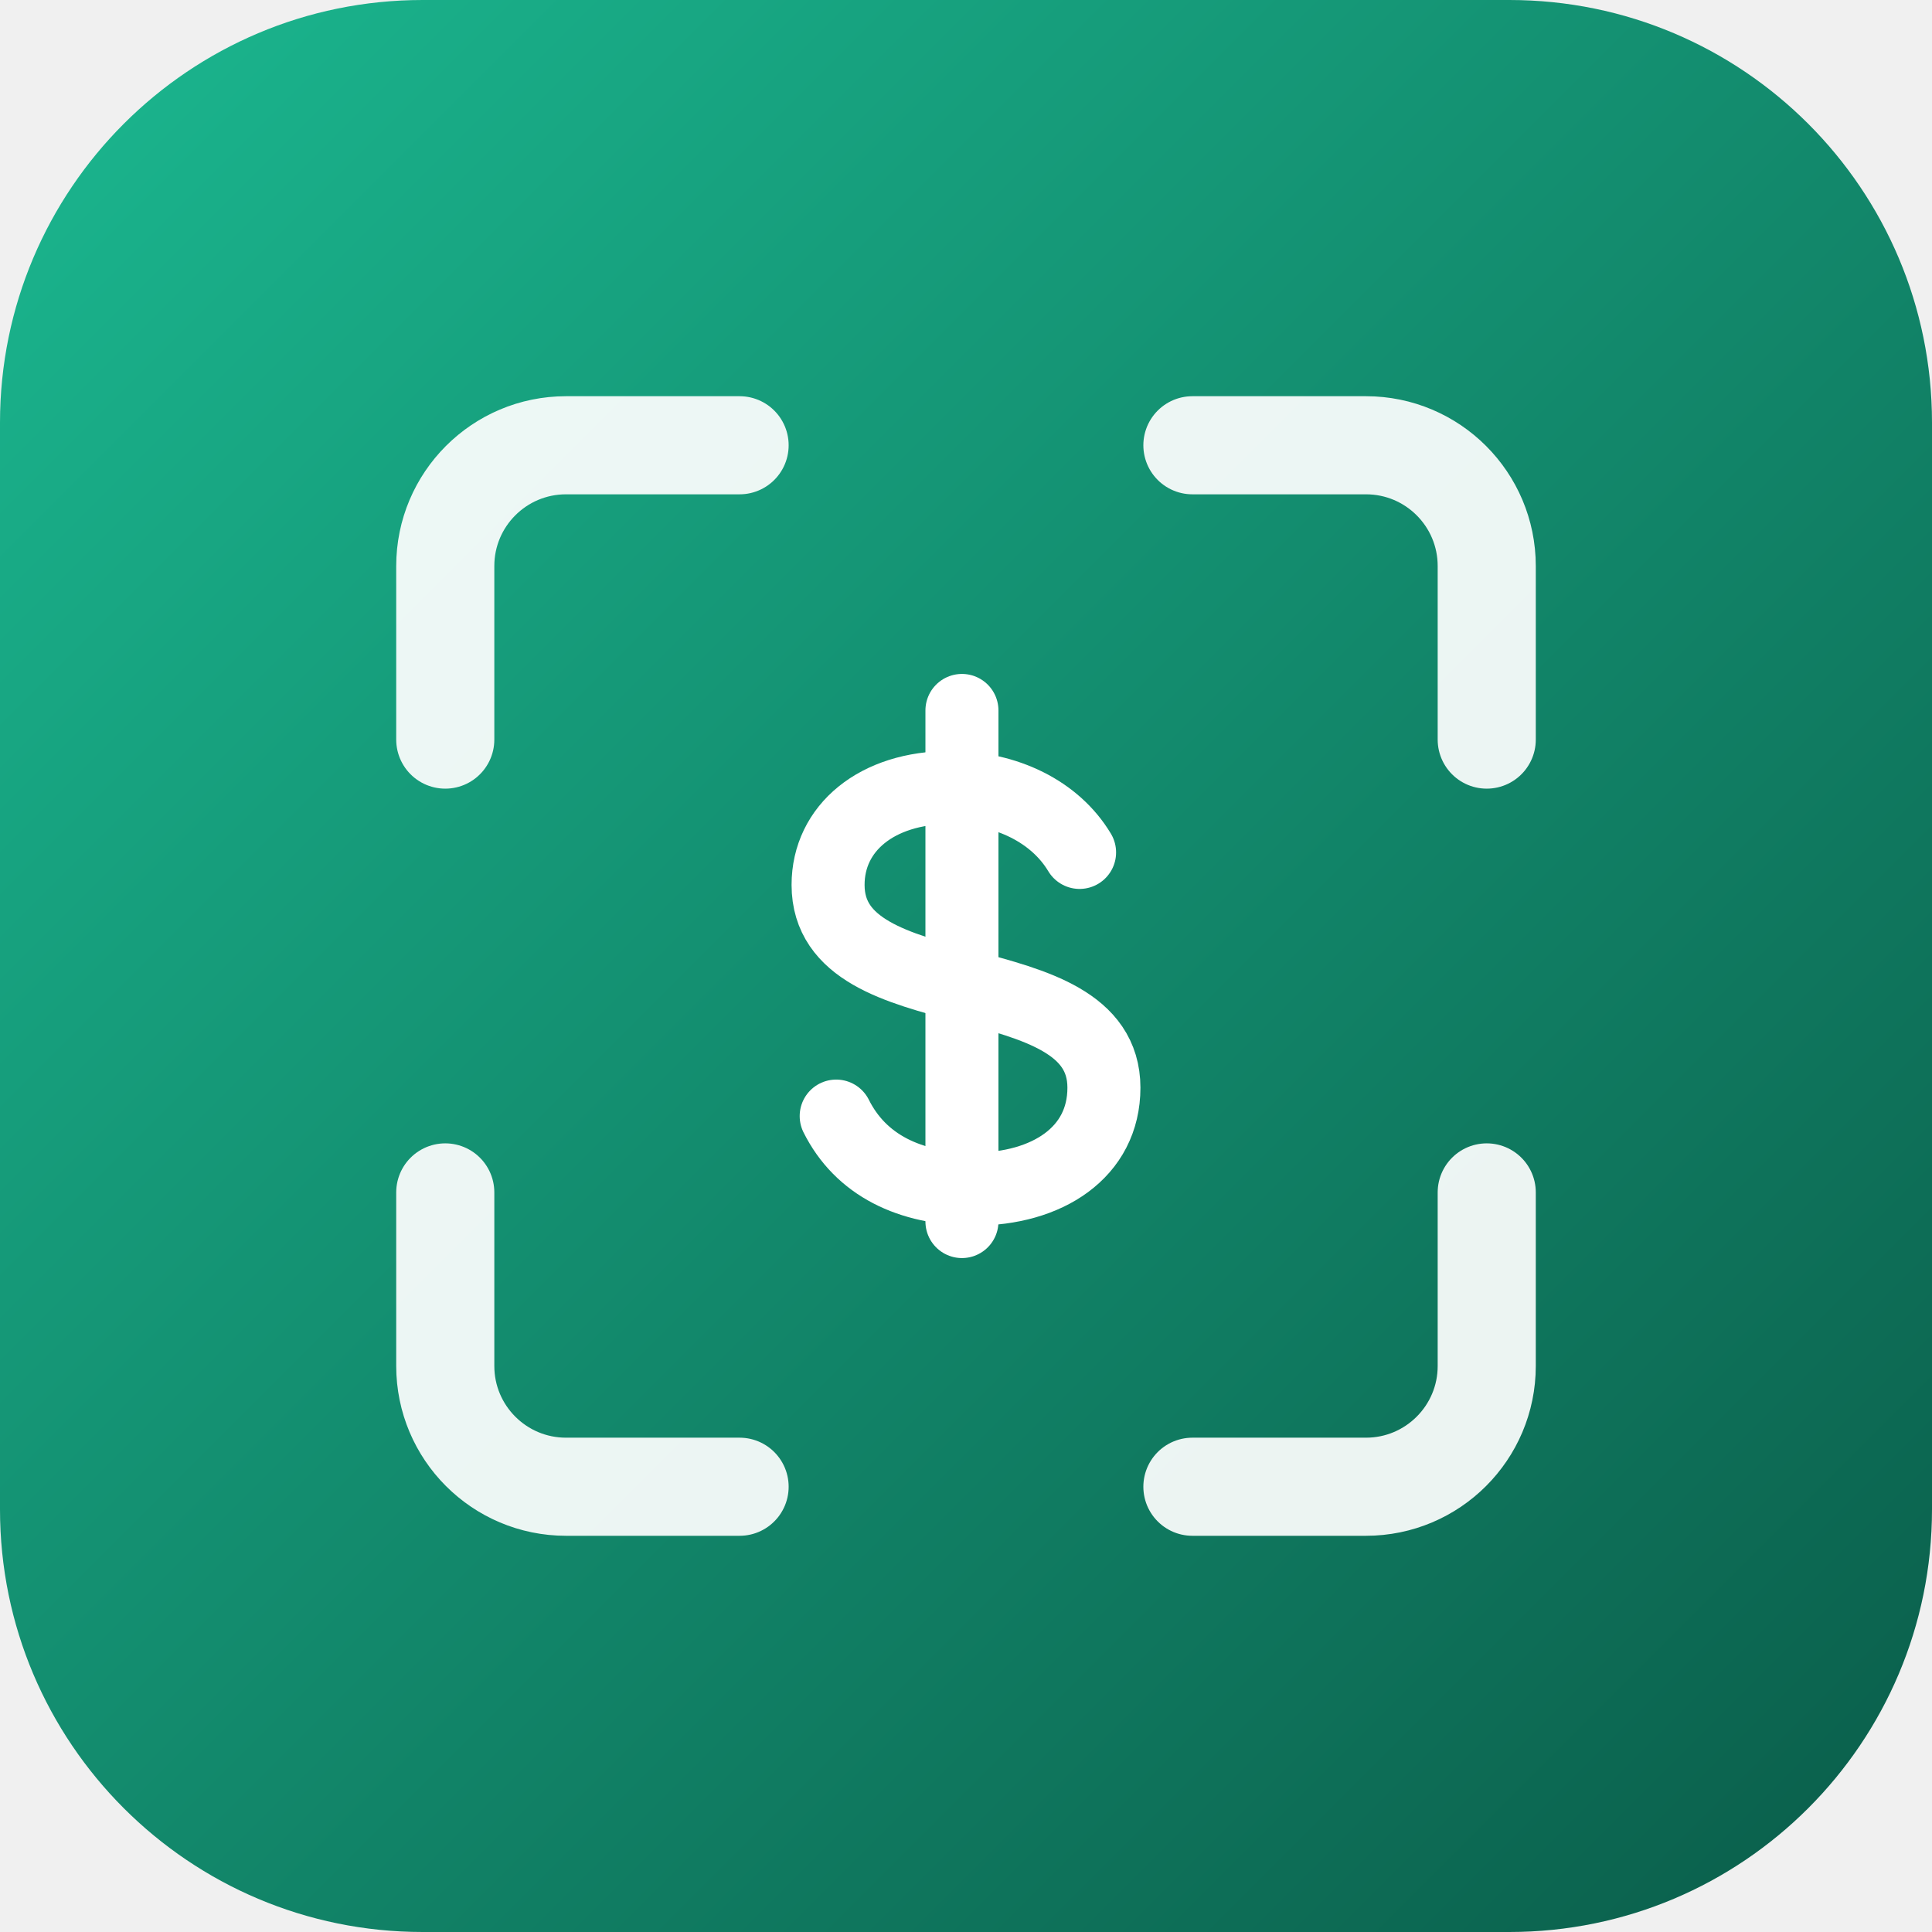
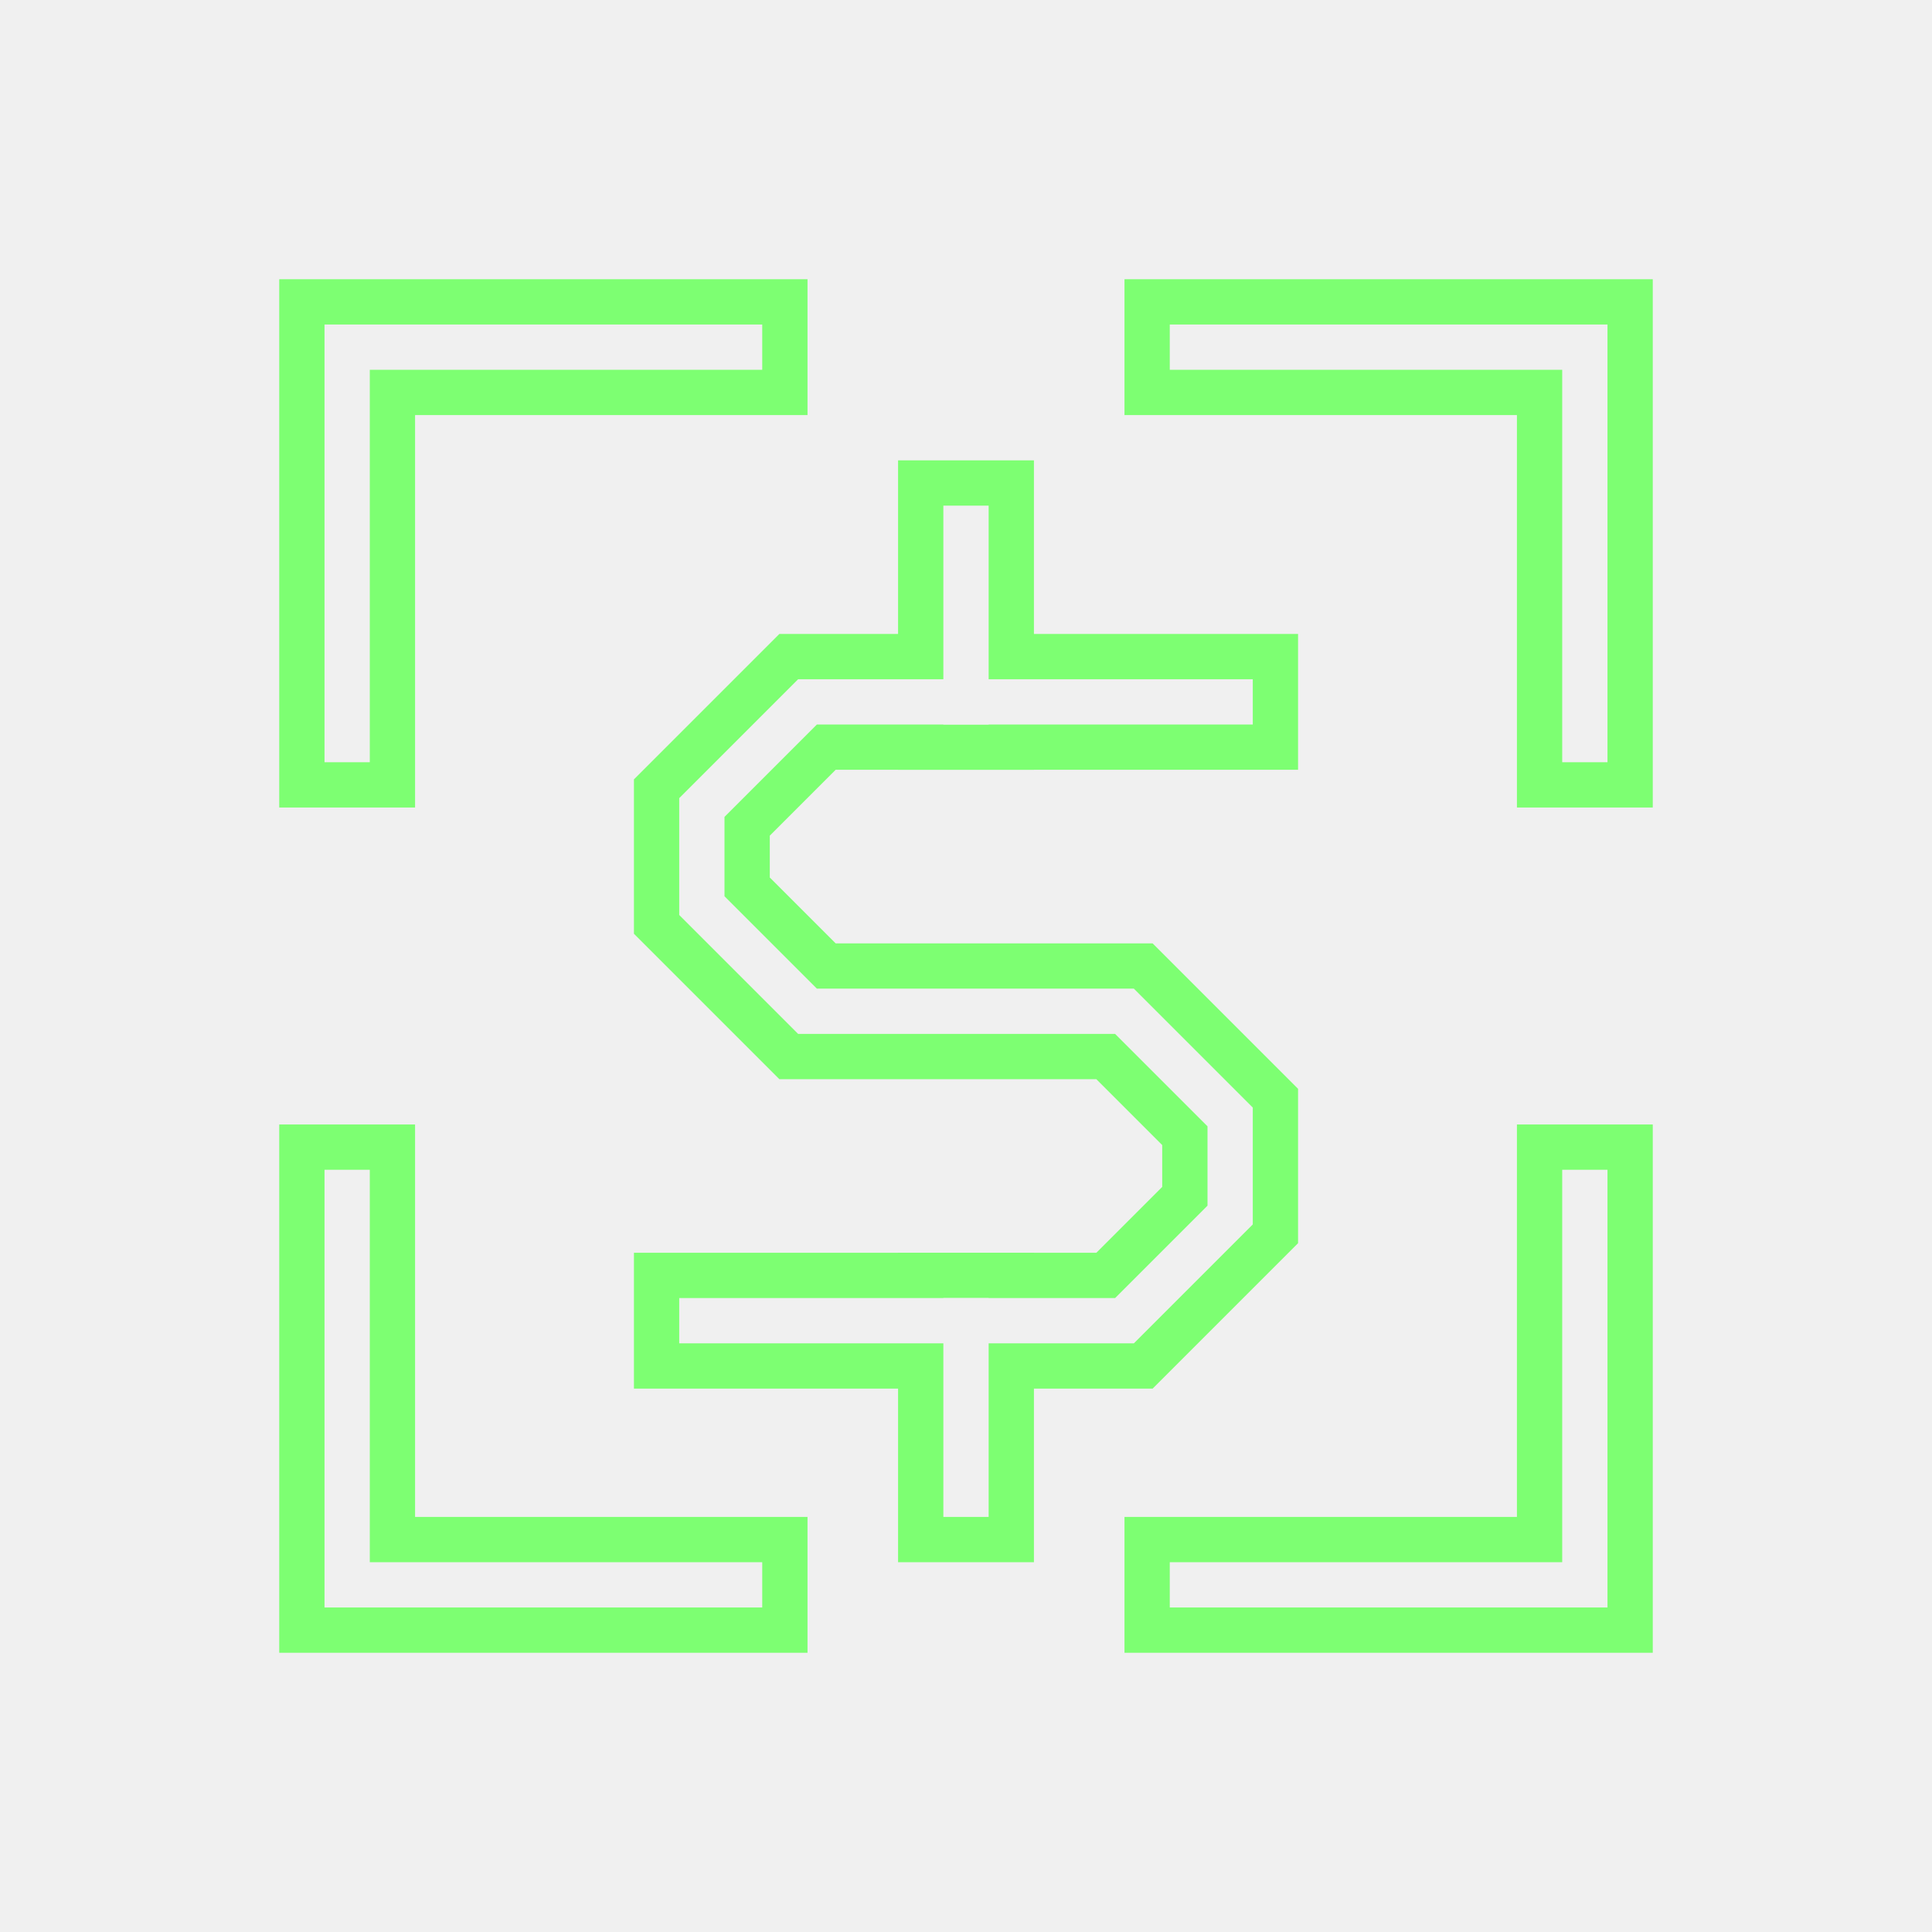
<svg xmlns="http://www.w3.org/2000/svg" viewBox="0 0 512 512">
  <defs>
-     <linearGradient id="g" x1="0" y1="0" x2="1" y2="1">
-       <stop offset="0" stop-color="#1bb890" />
-       <stop offset="1" stop-color="#0a5c49" />
-     </linearGradient>
+     <g id="shape" fill="none" stroke-linecap="square" stroke-linejoin="miter">
+       <path d="M92 196V92h104M316 92h104v104M420 316v104H316M196 420H92V316" />
+       <path d="M326 186H214l-28 28v26l28 28h84l28 28v26l-28 28H186" />
+       <path d="M256 140v46M256 350v46" />
+     </g>
+     <mask id="hollow" maskUnits="userSpaceOnUse" x="0" y="0" width="512" height="512">
+       <rect width="512" height="512" fill="#fff" />
+       <use href="#shape" stroke="#000" stroke-width="12" />
+     </mask>
  </defs>
-   <rect width="512" height="512" rx="112" fill="url(#g)" />
-   <g fill="none" stroke="#fff" stroke-linecap="round" stroke-linejoin="round">
-     <path stroke-width="26" opacity="0.92" d="M118 196v-46a32 32 0 0 1 32-32h46M316 118h46a32 32 0 0 1 32 32v46M394 316v46a32 32 0 0 1-32 32h-46M196 394h-46a32 32 0 0 1-32-32v-46" />
-     <g stroke-width="9" transform="translate(256 256) scale(2.15) translate(-50 -50.5)">
-       <path d="M64 36.5c-3-5-9-8-16-8-9 0-15 5-15 12 0 16 34 9 34 25 0 8-7 12.5-16 12.5-8 0-14-3-17-9" />
-       <path d="M49.5 19v63" />
-     </g>
-   </g>
+   <use href="#shape" stroke="#7dff72" stroke-width="36" mask="url(#hollow)" />
</svg>
